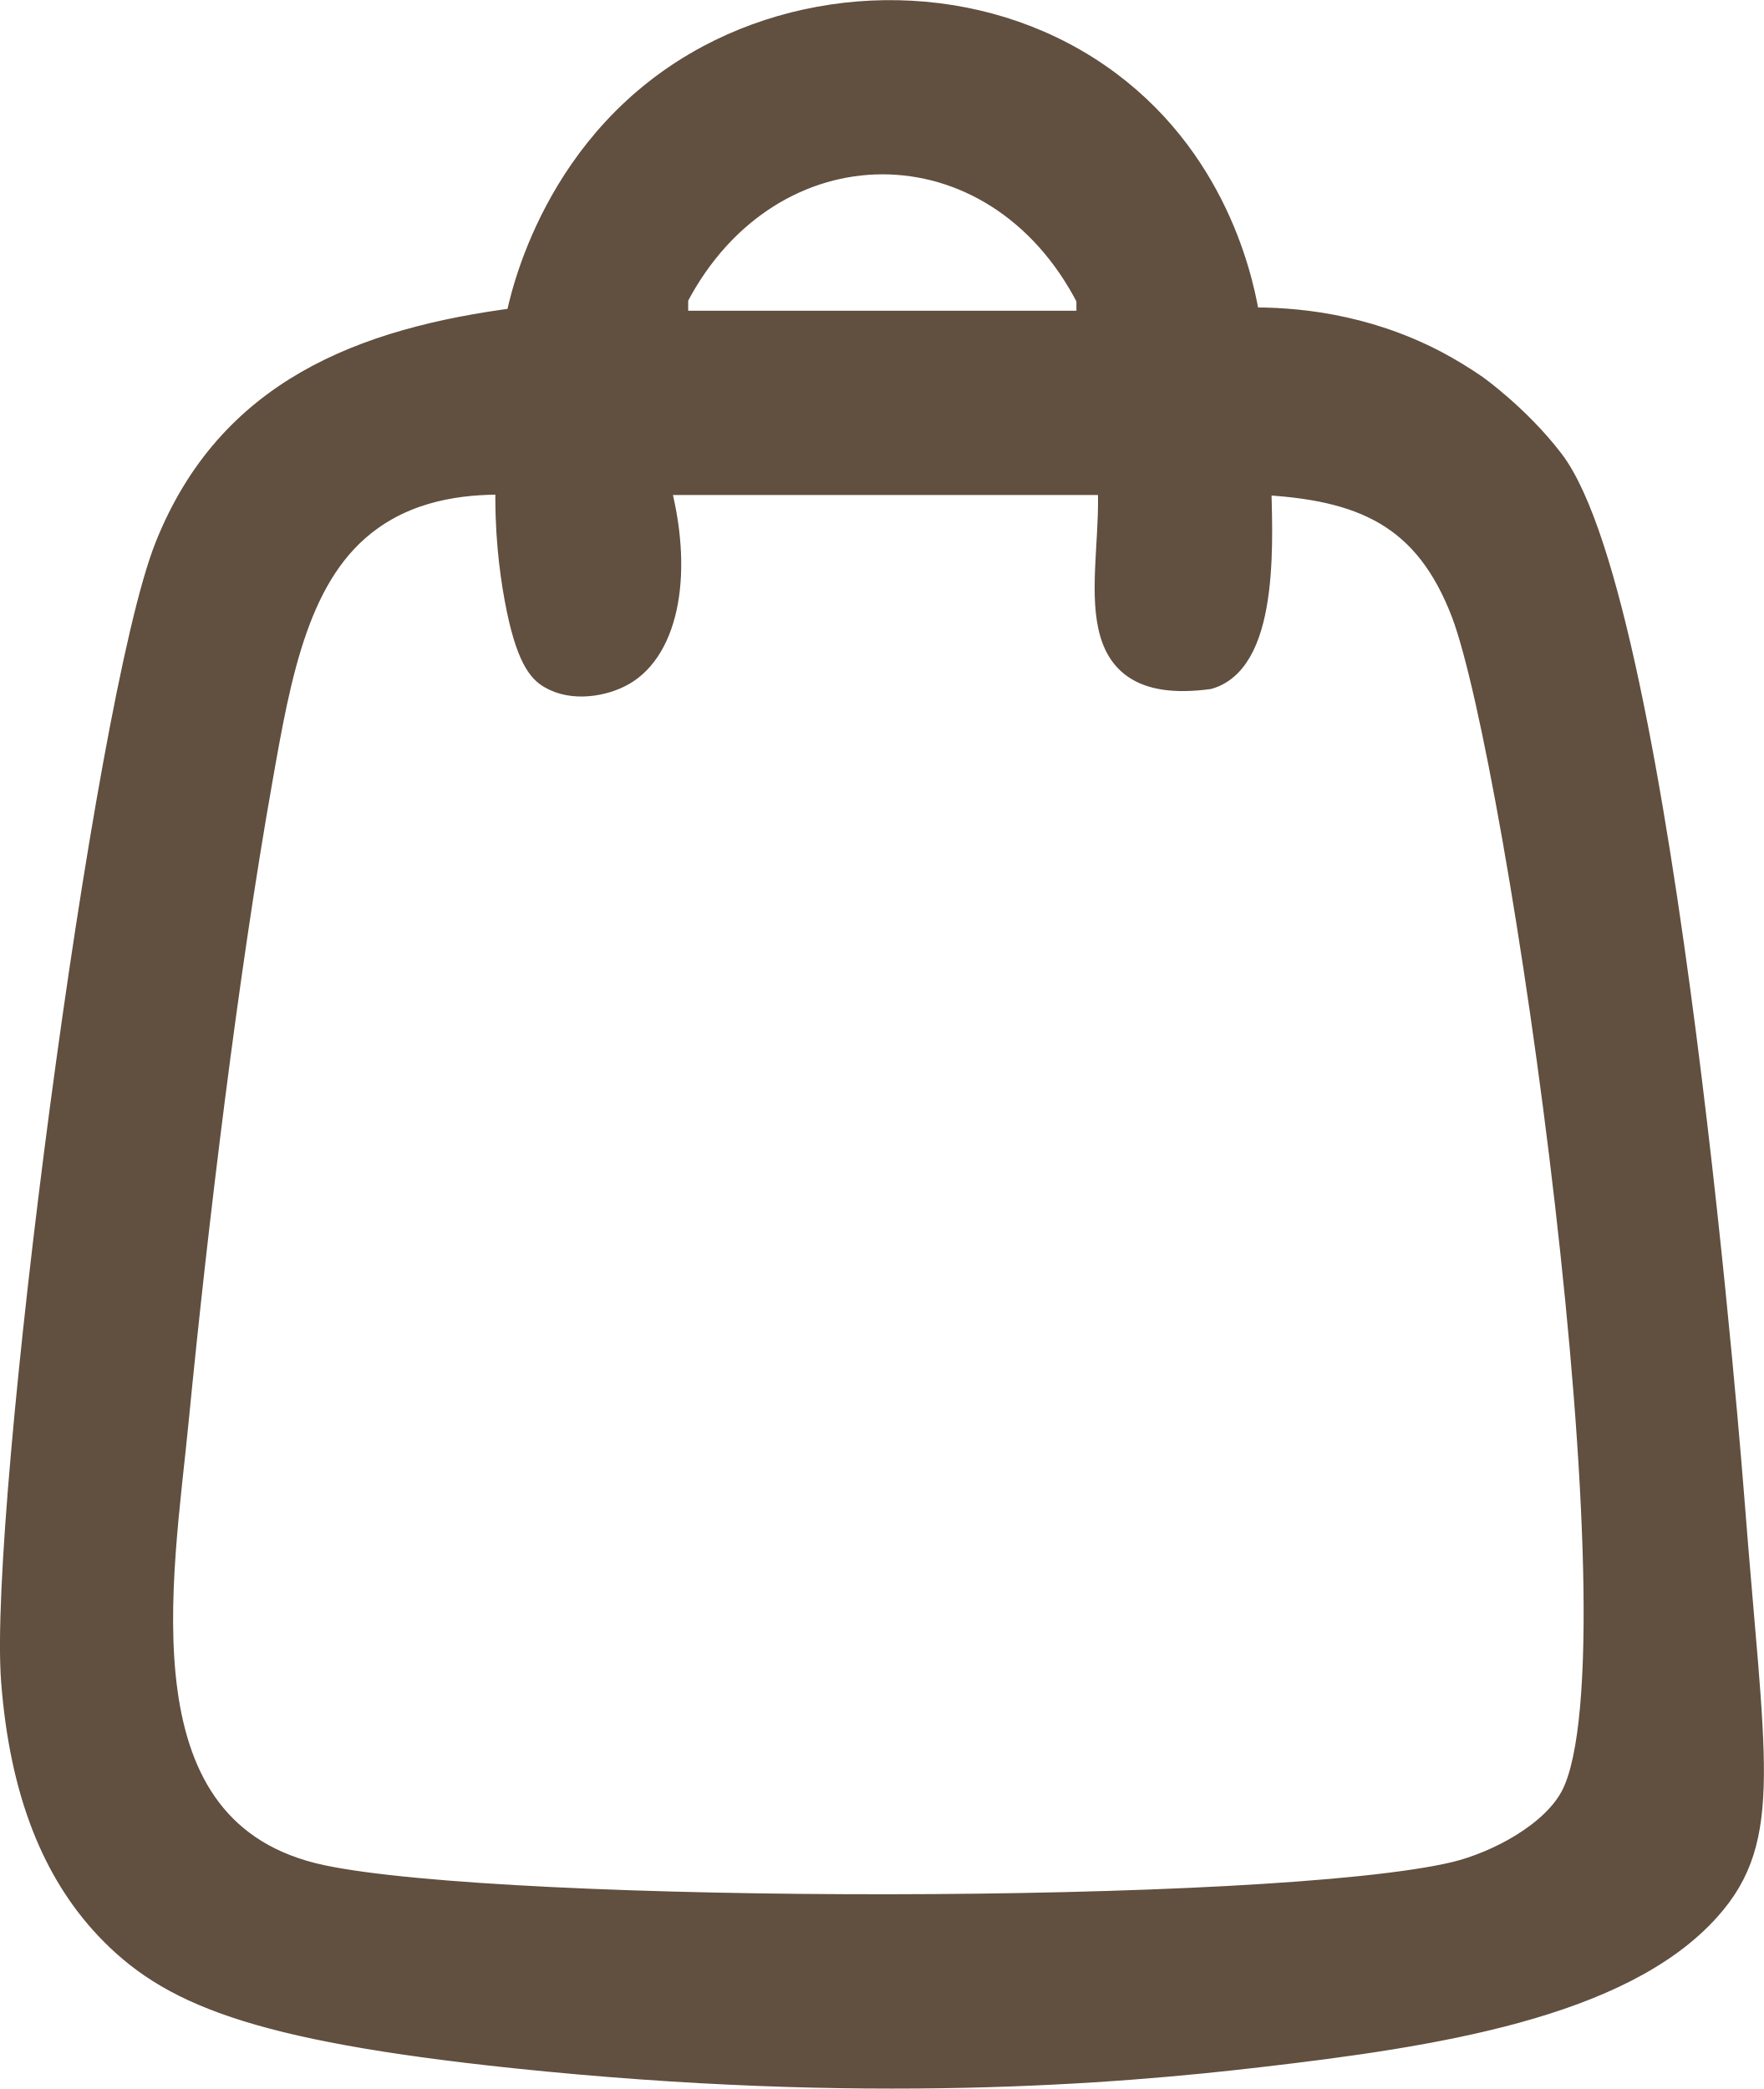
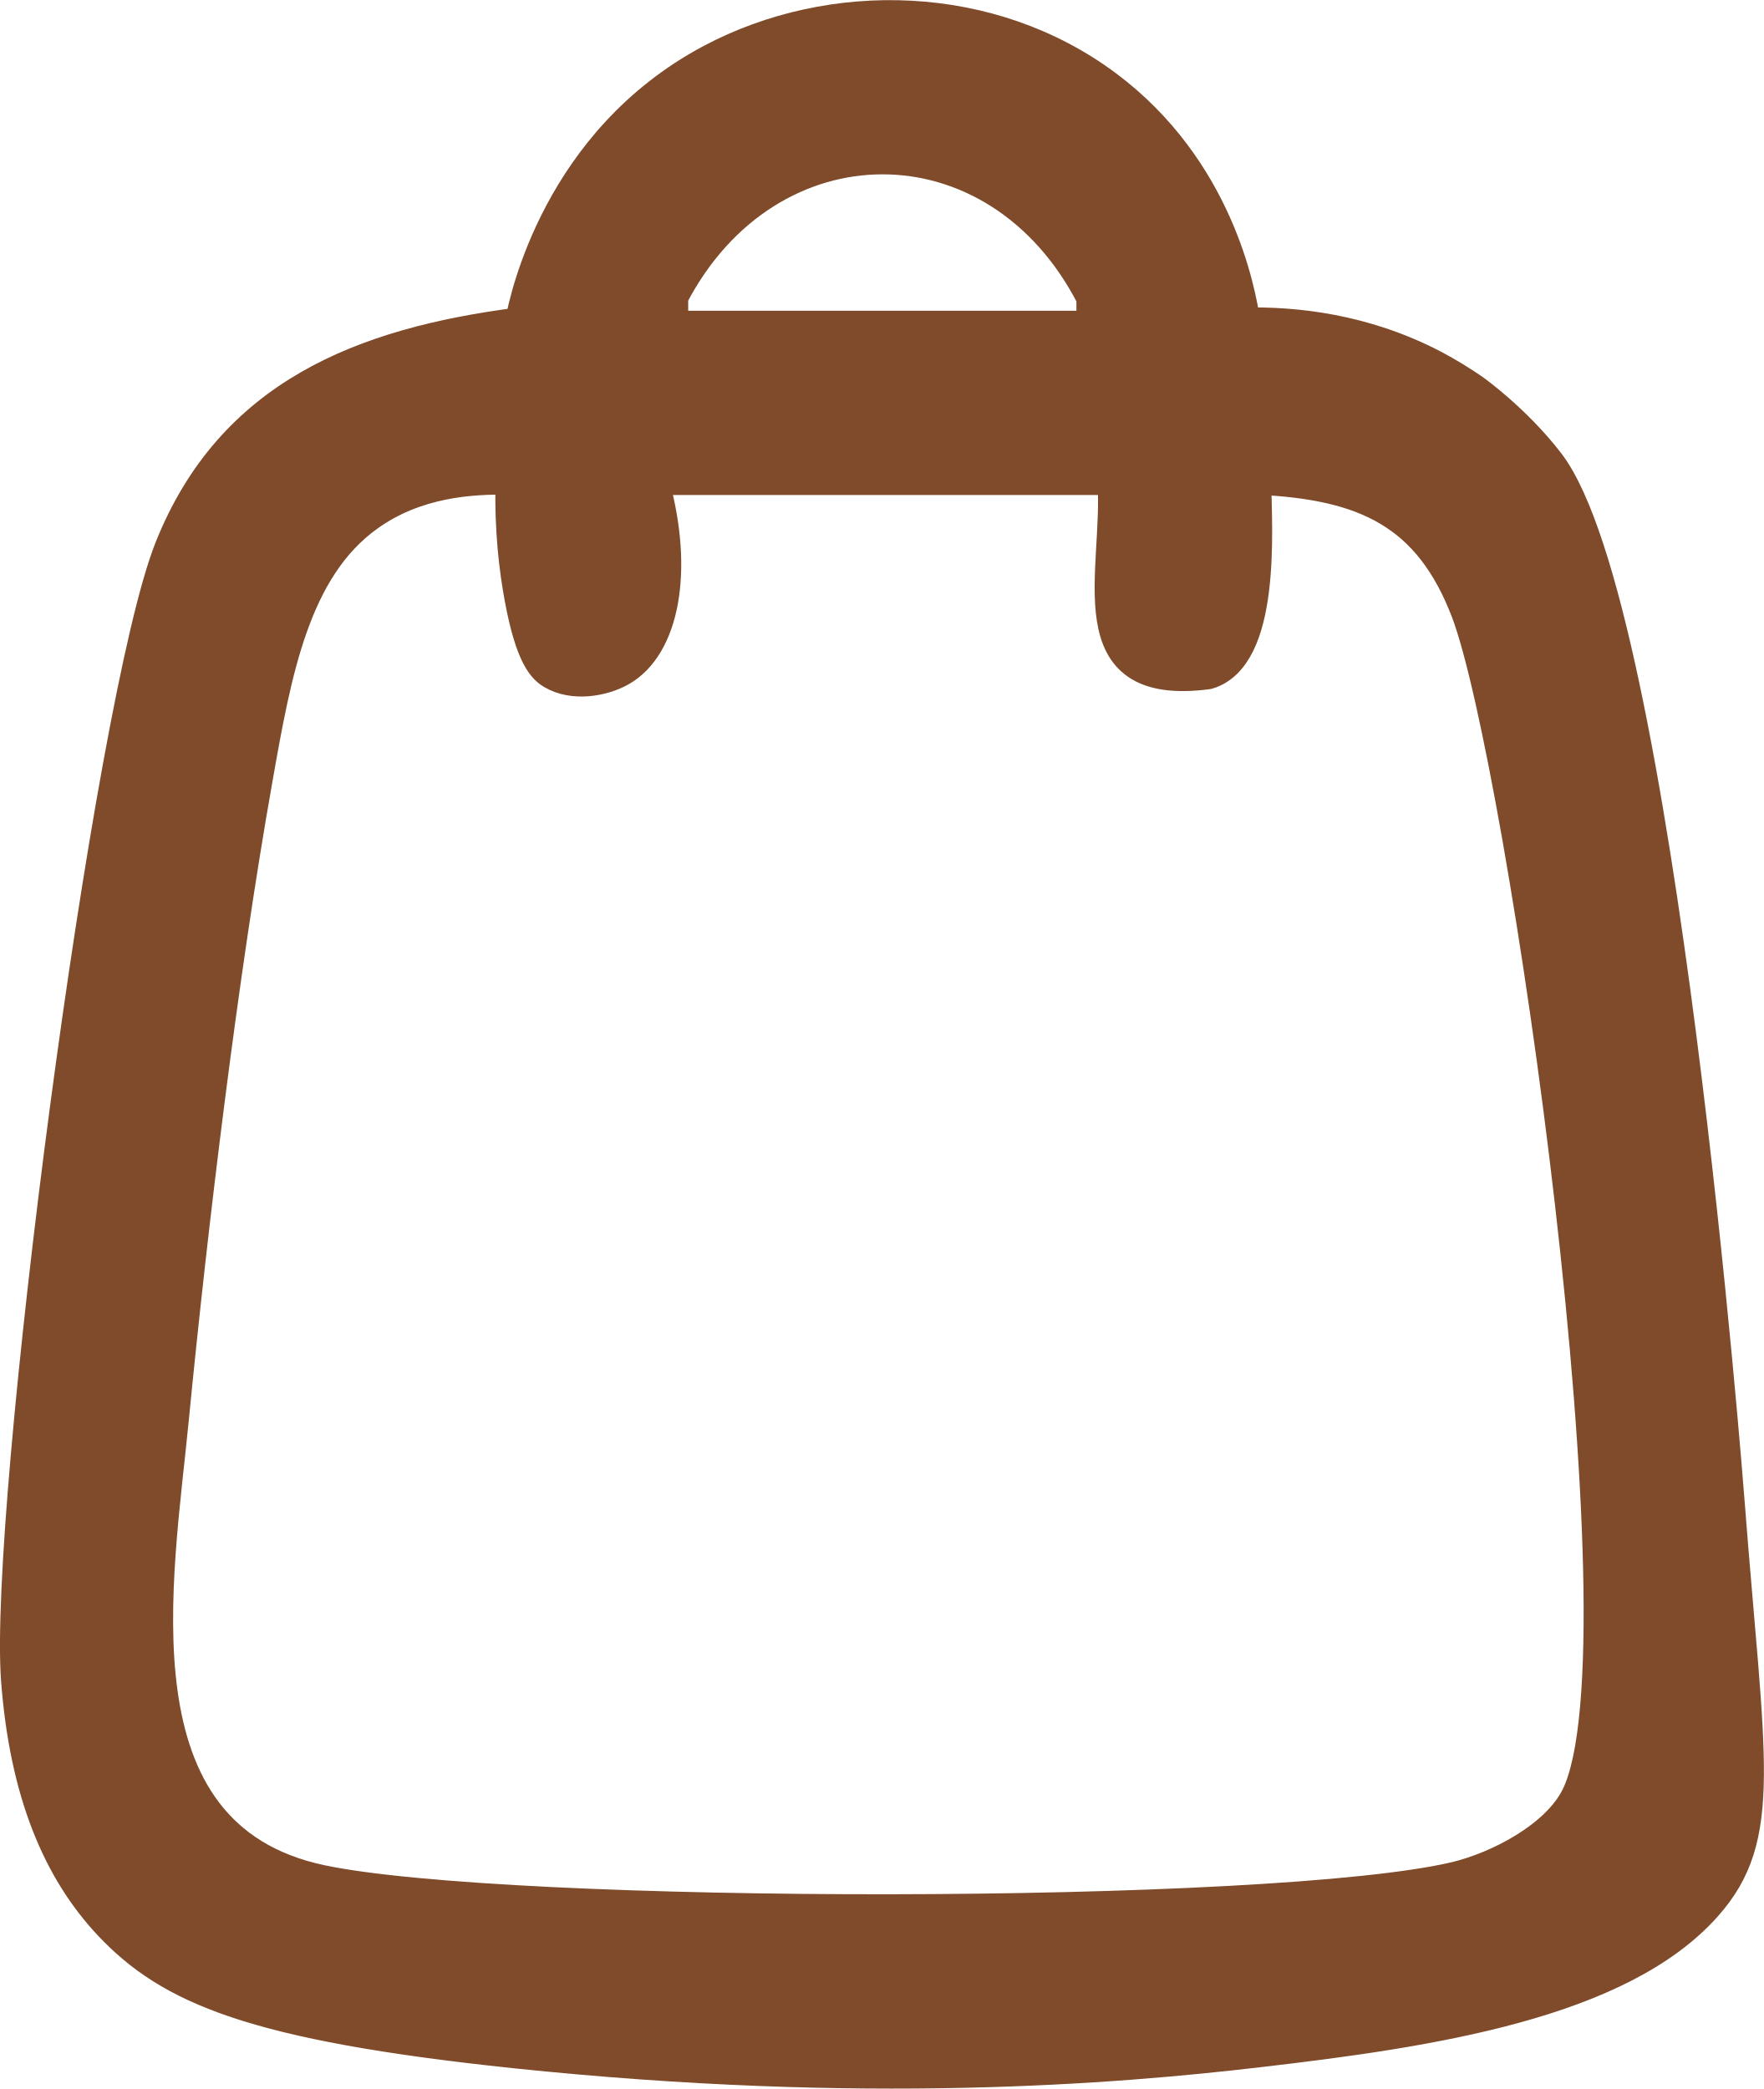
<svg xmlns="http://www.w3.org/2000/svg" id="Layer_2" data-name="Layer 2" viewBox="0 0 65.56 77.65">
  <defs>
    <style>
      .cls-1 {
-         fill: #614f3f;
-         stroke: #614f3f;
+         fill: #7f4b2a;
+         stroke: #7f4b2a;
        stroke-miterlimit: 10;
      }
    </style>
  </defs>
  <g id="Layer_1-2" data-name="Layer 1">
    <path class="cls-1" d="M26.37,2.16c4.54-2.42,10.5-2.26,14.82.97,4.16,3.11,4.98,7.7,5.15,8.8,1.77-.03,4.35.21,6.98,1.58.55.29,1.05.6,1.5.91,0,0,1.58,1.12,2.82,2.74,4.16,5.44,6.7,38.57,6.7,38.57.75,9.74,1.47,12.56-.87,15.18-3.22,3.61-10.18,4.68-16.65,5.43-5.37.63-14.7,1.4-27.69.04-9.78-1.03-12.86-2.38-15.12-4.77-1.92-2.04-3.15-4.95-3.47-9.14C.06,56.18,3.95,26.11,6.25,20.34c2.29-5.74,7.21-7.66,13.03-8.41.16-.83,1.39-6.73,7.09-9.77ZM25.08,12.05h15.43v-.97c-3.5-6.82-11.92-6.77-15.43-.03v.99ZM41.25,17.9h-16.88c.93,3.32.38,6.18-1.25,7.1-.67.38-1.82.6-2.65.1-.33-.2-.81-.64-1.22-2.87-.19-1.04-.38-2.51-.33-4.34-1.37-.03-3.43.09-5.18,1.35-2.73,1.95-3.41,5.77-4.11,9.75-1.27,7.16-2.4,16.47-3.11,23.75-.58,6-2.34,15.43,5.43,17.08,6.89,1.46,35.4,1.49,42.15-.12,1.57-.38,3.7-1.49,4.43-2.96,2.75-5.54-2.01-38.48-4.09-43.97-1.39-3.64-3.76-4.7-7.69-4.88.03,1.8.37,6.59-1.84,7.23-5.13.68-3.38-3.89-3.62-7.23Z" />
  </g>
</svg>
